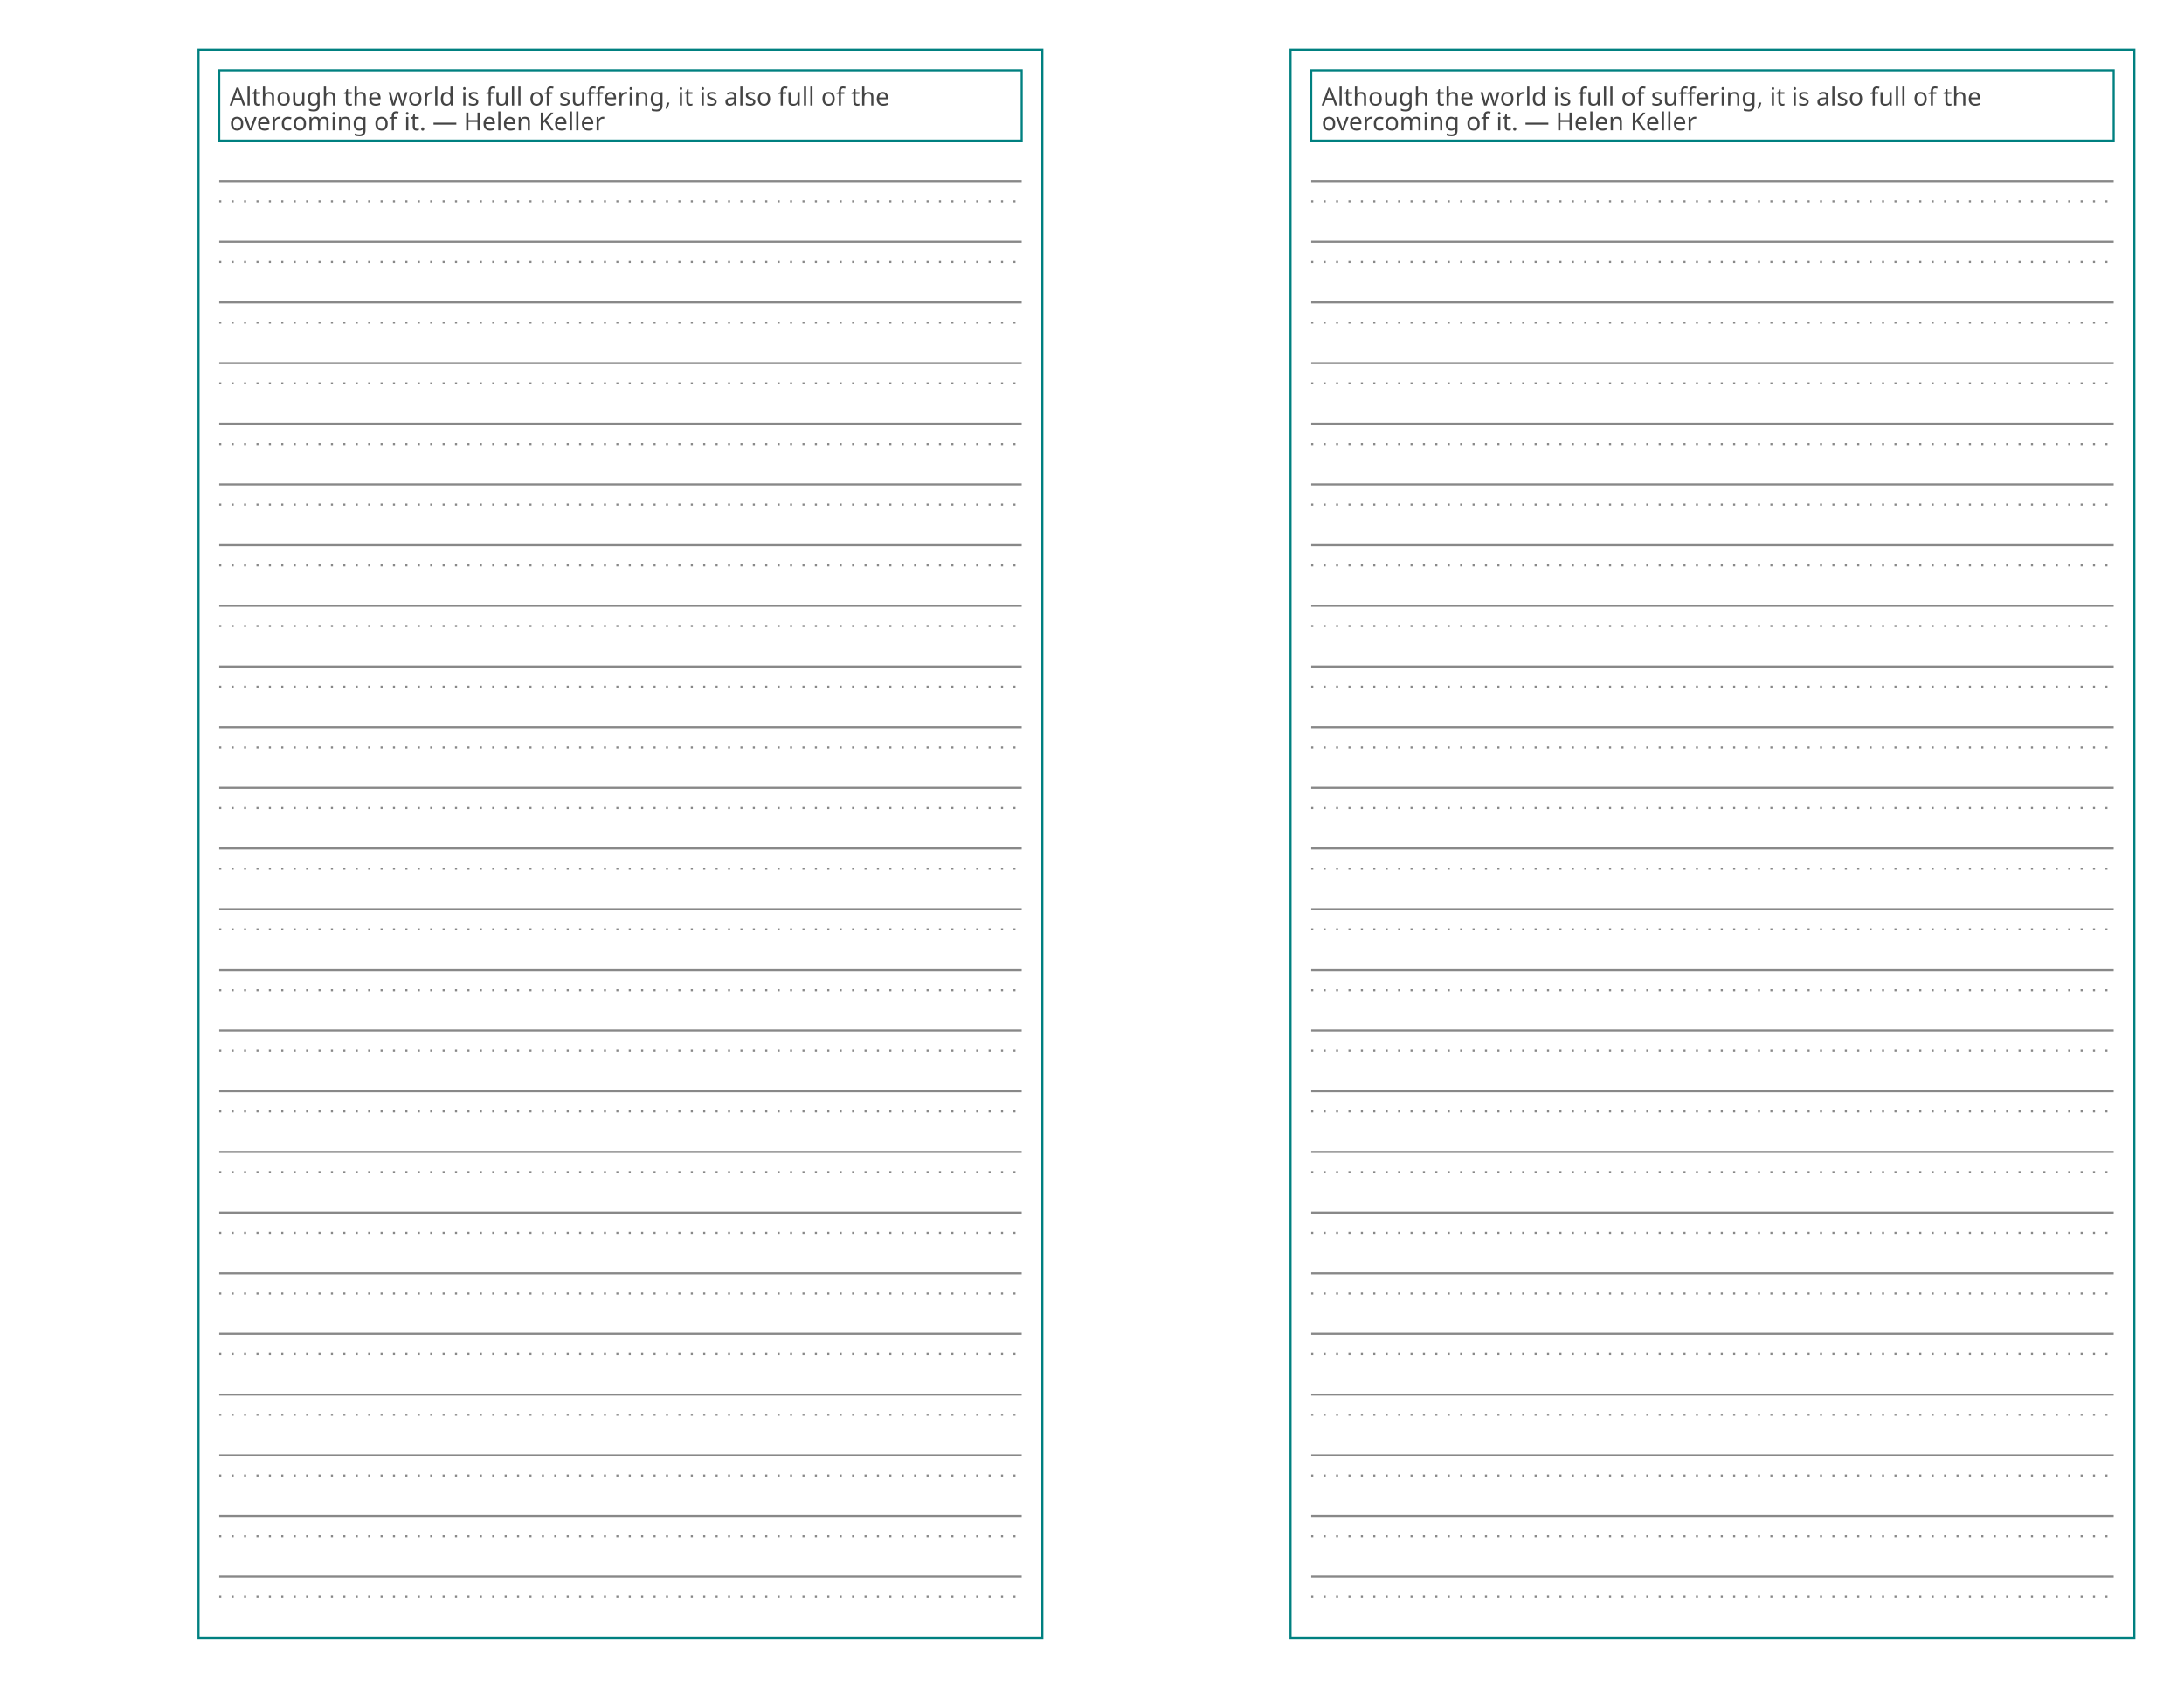
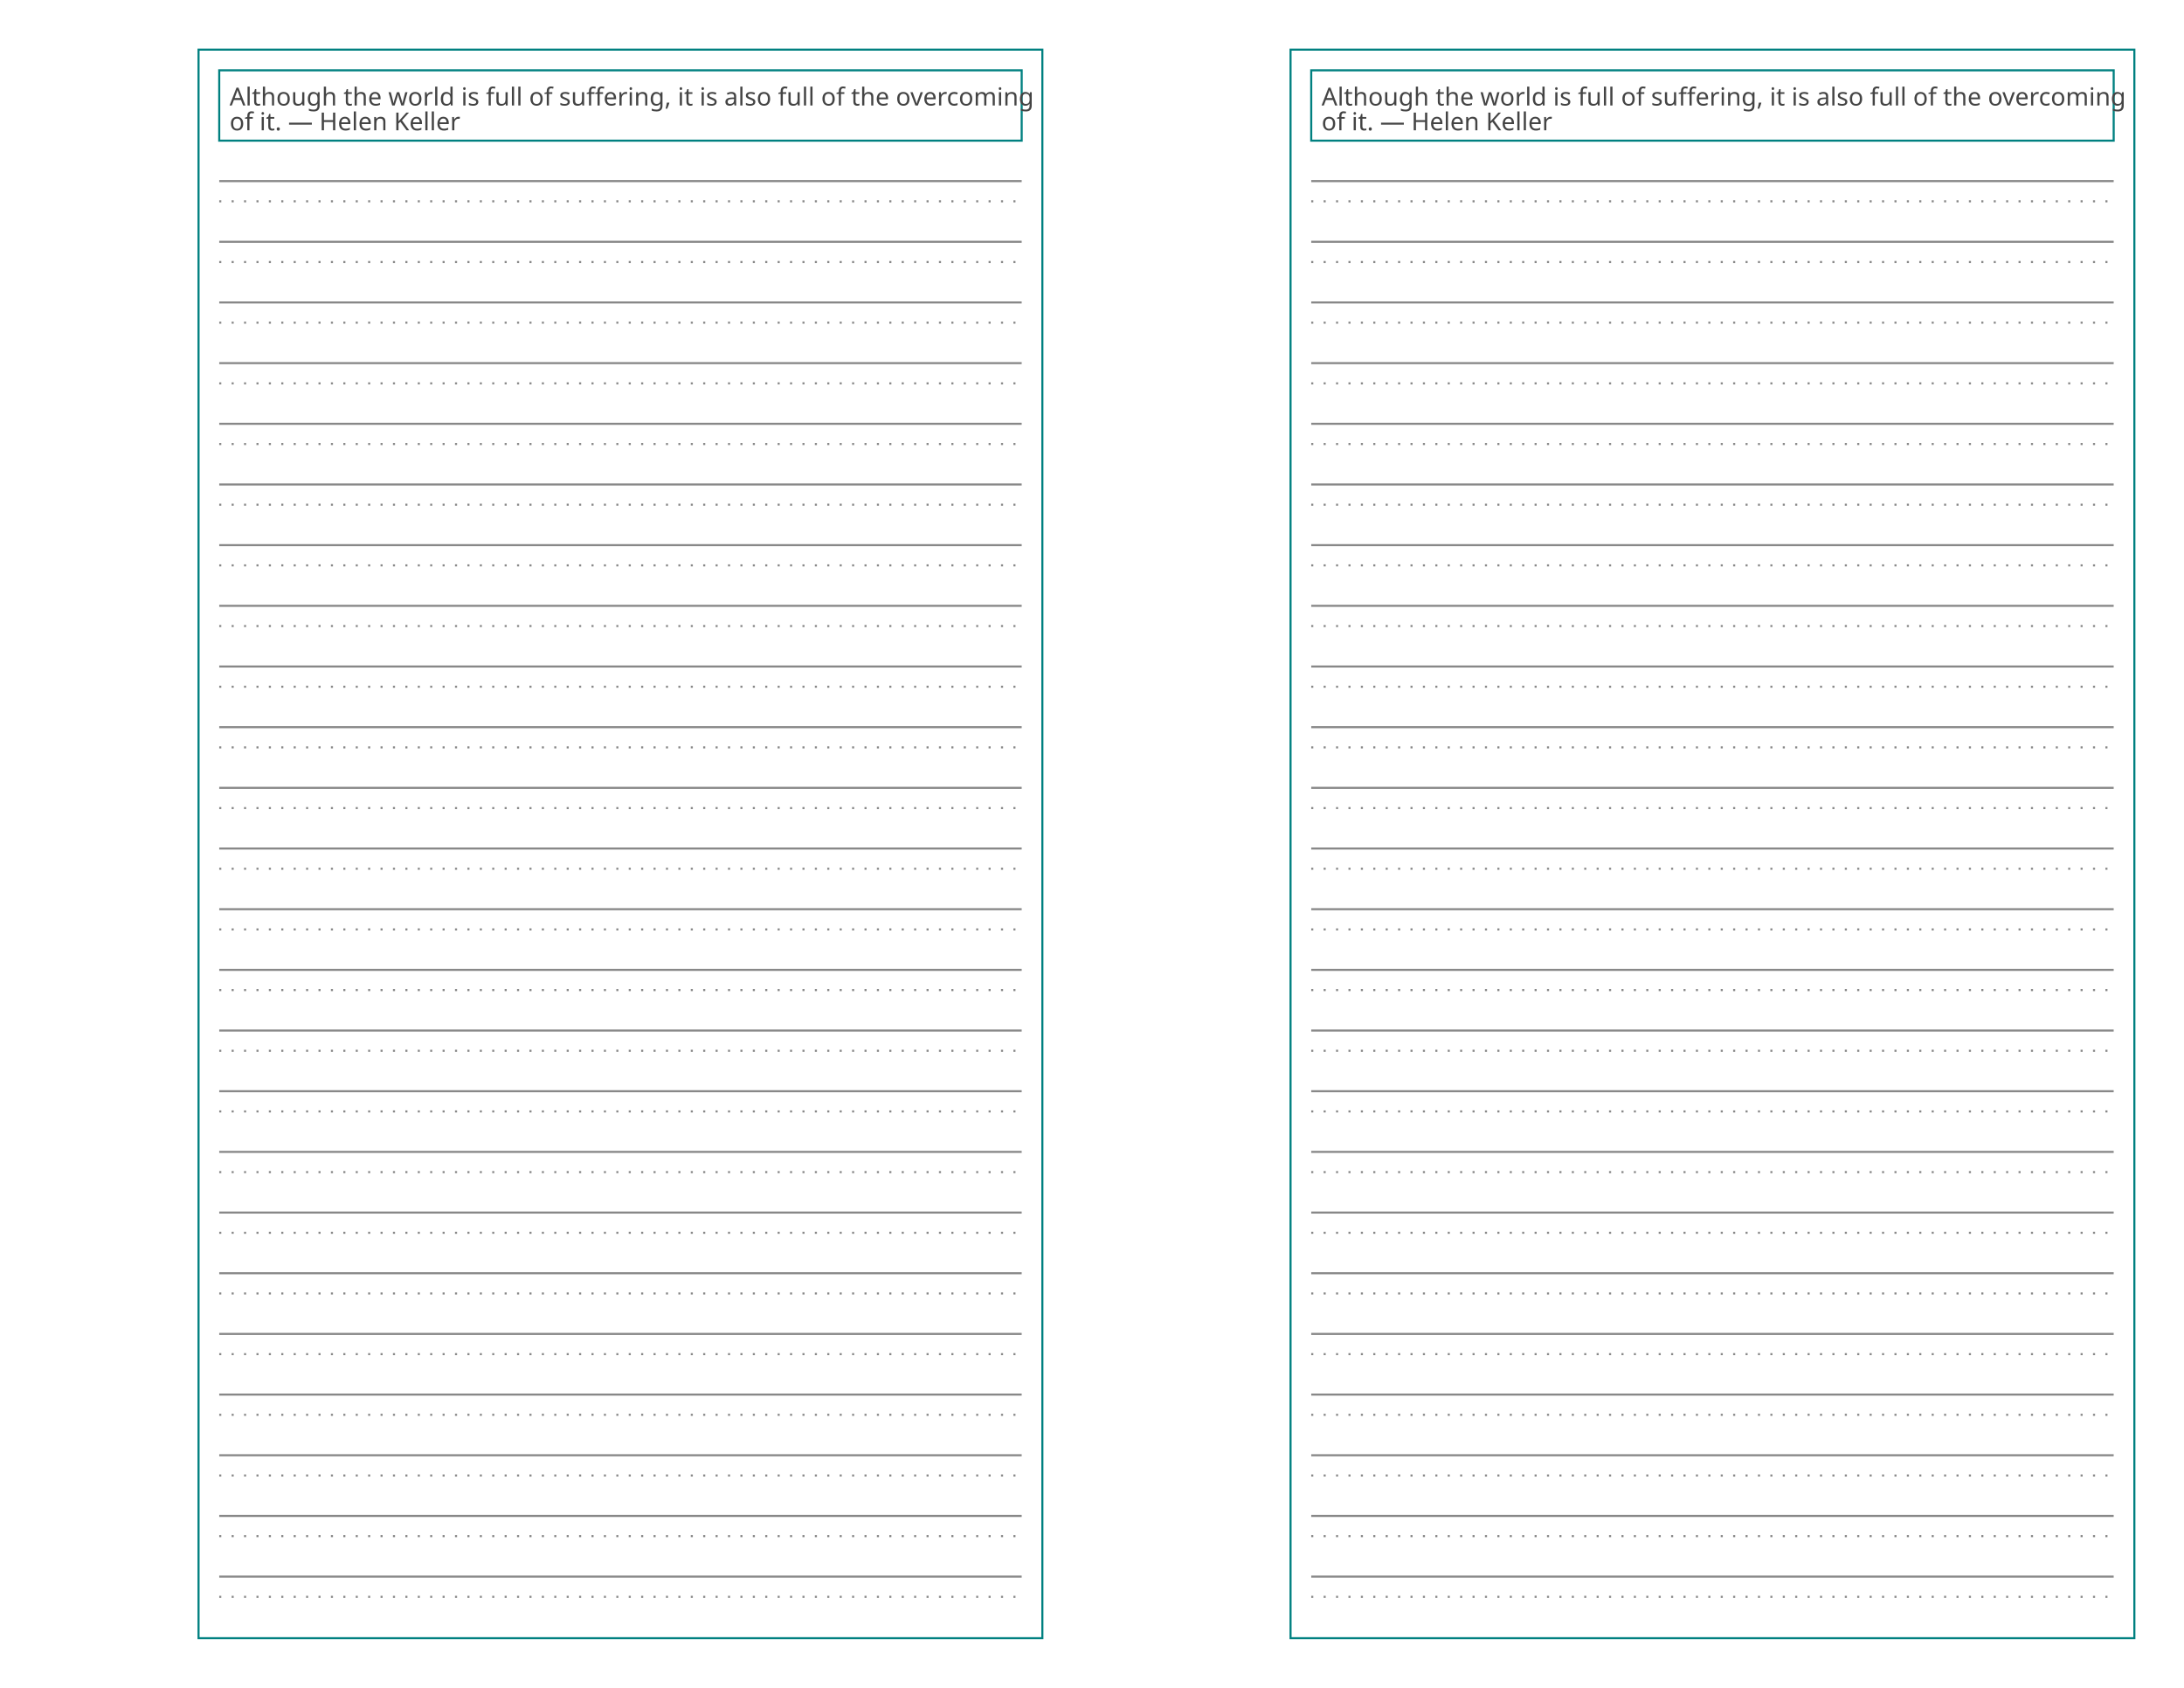
<svg xmlns="http://www.w3.org/2000/svg" baseProfile="tiny" height="8.5in" version="1.2" width="11in">
  <defs />
  <g transform="translate(96, 24.0)">
    <rect fill="none" height="768.0" stroke="#008080" width="408.0" x="0" y="0" />
    <g transform="translate(10, 10)">
      <rect fill="none" height="34" stroke="#008080" stroke-width="1" width="388.0" x="0" y="0" />
-       <text alignment-baseline="text-after-edge" fill="#444444" font-family="Trebuchet MS" font-size="12" text-anchor="start" transform="translate(5,17)">Although the world is full of suffering, it is also full of the</text>
-       <text alignment-baseline="text-after-edge" fill="#444444" font-family="Trebuchet MS" font-size="12" text-anchor="start" transform="translate(5,29)">overcoming of it. — Helen Keller</text>
+       <text alignment-baseline="text-after-edge" fill="#444444" font-family="Trebuchet MS" font-size="12" text-anchor="start" transform="translate(5,17)">Although the world is full of suffering, it is also full of the overcoming</text>
+       <text alignment-baseline="text-after-edge" fill="#444444" font-family="Trebuchet MS" font-size="12" text-anchor="start" transform="translate(5,29)">of it. — Helen Keller</text>
    </g>
    <g transform="translate(10, 44)">
      <g transform="translate(0,0)">
        <g>
          <line stroke="#888888" stroke-dasharray="1,5" stroke-width="1" transform="translate(0,29.33333)" x1="0" x2="388.0" y1="0" y2="0" />
          <line stroke="#888888" stroke-dasharray="1,5" stroke-width="1" transform="translate(0,58.66667)" x1="0" x2="388.0" y1="0" y2="0" />
          <line stroke="#888888" stroke-dasharray="1,5" stroke-width="1" transform="translate(0,88.0)" x1="0" x2="388.0" y1="0" y2="0" />
          <line stroke="#888888" stroke-dasharray="1,5" stroke-width="1" transform="translate(0,117.3333)" x1="0" x2="388.0" y1="0" y2="0" />
          <line stroke="#888888" stroke-dasharray="1,5" stroke-width="1" transform="translate(0,146.6667)" x1="0" x2="388.0" y1="0" y2="0" />
          <line stroke="#888888" stroke-dasharray="1,5" stroke-width="1" transform="translate(0,176.0)" x1="0" x2="388.0" y1="0" y2="0" />
          <line stroke="#888888" stroke-dasharray="1,5" stroke-width="1" transform="translate(0,205.3333)" x1="0" x2="388.0" y1="0" y2="0" />
          <line stroke="#888888" stroke-dasharray="1,5" stroke-width="1" transform="translate(0,234.6667)" x1="0" x2="388.0" y1="0" y2="0" />
          <line stroke="#888888" stroke-dasharray="1,5" stroke-width="1" transform="translate(0,264.0)" x1="0" x2="388.0" y1="0" y2="0" />
          <line stroke="#888888" stroke-dasharray="1,5" stroke-width="1" transform="translate(0,293.3333)" x1="0" x2="388.0" y1="0" y2="0" />
          <line stroke="#888888" stroke-dasharray="1,5" stroke-width="1" transform="translate(0,322.6667)" x1="0" x2="388.0" y1="0" y2="0" />
          <line stroke="#888888" stroke-dasharray="1,5" stroke-width="1" transform="translate(0,352)" x1="0" x2="388.0" y1="0" y2="0" />
          <line stroke="#888888" stroke-dasharray="1,5" stroke-width="1" transform="translate(0,381.3333)" x1="0" x2="388.0" y1="0" y2="0" />
          <line stroke="#888888" stroke-dasharray="1,5" stroke-width="1" transform="translate(0,410.6667)" x1="0" x2="388.0" y1="0" y2="0" />
          <line stroke="#888888" stroke-dasharray="1,5" stroke-width="1" transform="translate(0,440)" x1="0" x2="388.0" y1="0" y2="0" />
          <line stroke="#888888" stroke-dasharray="1,5" stroke-width="1" transform="translate(0,469.3333)" x1="0" x2="388.0" y1="0" y2="0" />
          <line stroke="#888888" stroke-dasharray="1,5" stroke-width="1" transform="translate(0,498.6667)" x1="0" x2="388.0" y1="0" y2="0" />
          <line stroke="#888888" stroke-dasharray="1,5" stroke-width="1" transform="translate(0,528)" x1="0" x2="388.0" y1="0" y2="0" />
          <line stroke="#888888" stroke-dasharray="1,5" stroke-width="1" transform="translate(0,557.3333)" x1="0" x2="388.0" y1="0" y2="0" />
          <line stroke="#888888" stroke-dasharray="1,5" stroke-width="1" transform="translate(0,586.6667)" x1="0" x2="388.0" y1="0" y2="0" />
          <line stroke="#888888" stroke-dasharray="1,5" stroke-width="1" transform="translate(0,616.0)" x1="0" x2="388.0" y1="0" y2="0" />
          <line stroke="#888888" stroke-dasharray="1,5" stroke-width="1" transform="translate(0,645.3333)" x1="0" x2="388.0" y1="0" y2="0" />
          <line stroke="#888888" stroke-dasharray="1,5" stroke-width="1" transform="translate(0,674.6667)" x1="0" x2="388.0" y1="0" y2="0" />
          <line stroke="#888888" stroke-dasharray="1,5" stroke-width="1" transform="translate(0,704)" x1="0" x2="388.0" y1="0" y2="0" />
        </g>
        <g>
          <line stroke="#888888" stroke-dasharray="1,0" stroke-width="1" transform="translate(0,19.55556)" x1="0" x2="388.0" y1="0" y2="0" />
          <line stroke="#888888" stroke-dasharray="1,0" stroke-width="1" transform="translate(0,48.88889)" x1="0" x2="388.0" y1="0" y2="0" />
          <line stroke="#888888" stroke-dasharray="1,0" stroke-width="1" transform="translate(0,78.22222)" x1="0" x2="388.0" y1="0" y2="0" />
          <line stroke="#888888" stroke-dasharray="1,0" stroke-width="1" transform="translate(0,107.5556)" x1="0" x2="388.0" y1="0" y2="0" />
          <line stroke="#888888" stroke-dasharray="1,0" stroke-width="1" transform="translate(0,136.8889)" x1="0" x2="388.0" y1="0" y2="0" />
          <line stroke="#888888" stroke-dasharray="1,0" stroke-width="1" transform="translate(0,166.2222)" x1="0" x2="388.0" y1="0" y2="0" />
          <line stroke="#888888" stroke-dasharray="1,0" stroke-width="1" transform="translate(0,195.5556)" x1="0" x2="388.0" y1="0" y2="0" />
          <line stroke="#888888" stroke-dasharray="1,0" stroke-width="1" transform="translate(0,224.8889)" x1="0" x2="388.0" y1="0" y2="0" />
          <line stroke="#888888" stroke-dasharray="1,0" stroke-width="1" transform="translate(0,254.2222)" x1="0" x2="388.0" y1="0" y2="0" />
          <line stroke="#888888" stroke-dasharray="1,0" stroke-width="1" transform="translate(0,283.5556)" x1="0" x2="388.0" y1="0" y2="0" />
          <line stroke="#888888" stroke-dasharray="1,0" stroke-width="1" transform="translate(0,312.8889)" x1="0" x2="388.0" y1="0" y2="0" />
          <line stroke="#888888" stroke-dasharray="1,0" stroke-width="1" transform="translate(0,342.2222)" x1="0" x2="388.0" y1="0" y2="0" />
          <line stroke="#888888" stroke-dasharray="1,0" stroke-width="1" transform="translate(0,371.5556)" x1="0" x2="388.0" y1="0" y2="0" />
          <line stroke="#888888" stroke-dasharray="1,0" stroke-width="1" transform="translate(0,400.8889)" x1="0" x2="388.0" y1="0" y2="0" />
          <line stroke="#888888" stroke-dasharray="1,0" stroke-width="1" transform="translate(0,430.2222)" x1="0" x2="388.0" y1="0" y2="0" />
          <line stroke="#888888" stroke-dasharray="1,0" stroke-width="1" transform="translate(0,459.5556)" x1="0" x2="388.0" y1="0" y2="0" />
          <line stroke="#888888" stroke-dasharray="1,0" stroke-width="1" transform="translate(0,488.8889)" x1="0" x2="388.0" y1="0" y2="0" />
          <line stroke="#888888" stroke-dasharray="1,0" stroke-width="1" transform="translate(0,518.2222)" x1="0" x2="388.0" y1="0" y2="0" />
          <line stroke="#888888" stroke-dasharray="1,0" stroke-width="1" transform="translate(0,547.5556)" x1="0" x2="388.0" y1="0" y2="0" />
          <line stroke="#888888" stroke-dasharray="1,0" stroke-width="1" transform="translate(0,576.8889)" x1="0" x2="388.0" y1="0" y2="0" />
          <line stroke="#888888" stroke-dasharray="1,0" stroke-width="1" transform="translate(0,606.2222)" x1="0" x2="388.0" y1="0" y2="0" />
          <line stroke="#888888" stroke-dasharray="1,0" stroke-width="1" transform="translate(0,635.5556)" x1="0" x2="388.0" y1="0" y2="0" />
          <line stroke="#888888" stroke-dasharray="1,0" stroke-width="1" transform="translate(0,664.8889)" x1="0" x2="388.0" y1="0" y2="0" />
          <line stroke="#888888" stroke-dasharray="1,0" stroke-width="1" transform="translate(0,694.2222)" x1="0" x2="388.0" y1="0" y2="0" />
        </g>
      </g>
    </g>
  </g>
  <g transform="translate(624.0, 24.0)">
    <rect fill="none" height="768.0" stroke="#008080" width="408.0" x="0" y="0" />
    <g transform="translate(10, 10)">
      <rect fill="none" height="34" stroke="#008080" stroke-width="1" width="388.0" x="0" y="0" />
-       <text alignment-baseline="text-after-edge" fill="#444444" font-family="Trebuchet MS" font-size="12" text-anchor="start" transform="translate(5,17)">Although the world is full of suffering, it is also full of the</text>
-       <text alignment-baseline="text-after-edge" fill="#444444" font-family="Trebuchet MS" font-size="12" text-anchor="start" transform="translate(5,29)">overcoming of it. — Helen Keller</text>
+       <text alignment-baseline="text-after-edge" fill="#444444" font-family="Trebuchet MS" font-size="12" text-anchor="start" transform="translate(5,17)">Although the world is full of suffering, it is also full of the overcoming</text>
+       <text alignment-baseline="text-after-edge" fill="#444444" font-family="Trebuchet MS" font-size="12" text-anchor="start" transform="translate(5,29)">of it. — Helen Keller</text>
    </g>
    <g transform="translate(10, 44)">
      <g transform="translate(0,0)">
        <g>
          <line stroke="#888888" stroke-dasharray="1,5" stroke-width="1" transform="translate(0,29.33333)" x1="0" x2="388.0" y1="0" y2="0" />
          <line stroke="#888888" stroke-dasharray="1,5" stroke-width="1" transform="translate(0,58.66667)" x1="0" x2="388.0" y1="0" y2="0" />
          <line stroke="#888888" stroke-dasharray="1,5" stroke-width="1" transform="translate(0,88.0)" x1="0" x2="388.0" y1="0" y2="0" />
          <line stroke="#888888" stroke-dasharray="1,5" stroke-width="1" transform="translate(0,117.3333)" x1="0" x2="388.0" y1="0" y2="0" />
          <line stroke="#888888" stroke-dasharray="1,5" stroke-width="1" transform="translate(0,146.6667)" x1="0" x2="388.0" y1="0" y2="0" />
          <line stroke="#888888" stroke-dasharray="1,5" stroke-width="1" transform="translate(0,176.0)" x1="0" x2="388.0" y1="0" y2="0" />
          <line stroke="#888888" stroke-dasharray="1,5" stroke-width="1" transform="translate(0,205.3333)" x1="0" x2="388.0" y1="0" y2="0" />
          <line stroke="#888888" stroke-dasharray="1,5" stroke-width="1" transform="translate(0,234.6667)" x1="0" x2="388.0" y1="0" y2="0" />
          <line stroke="#888888" stroke-dasharray="1,5" stroke-width="1" transform="translate(0,264.0)" x1="0" x2="388.0" y1="0" y2="0" />
          <line stroke="#888888" stroke-dasharray="1,5" stroke-width="1" transform="translate(0,293.3333)" x1="0" x2="388.0" y1="0" y2="0" />
          <line stroke="#888888" stroke-dasharray="1,5" stroke-width="1" transform="translate(0,322.6667)" x1="0" x2="388.0" y1="0" y2="0" />
          <line stroke="#888888" stroke-dasharray="1,5" stroke-width="1" transform="translate(0,352)" x1="0" x2="388.0" y1="0" y2="0" />
          <line stroke="#888888" stroke-dasharray="1,5" stroke-width="1" transform="translate(0,381.3333)" x1="0" x2="388.0" y1="0" y2="0" />
          <line stroke="#888888" stroke-dasharray="1,5" stroke-width="1" transform="translate(0,410.6667)" x1="0" x2="388.0" y1="0" y2="0" />
          <line stroke="#888888" stroke-dasharray="1,5" stroke-width="1" transform="translate(0,440)" x1="0" x2="388.0" y1="0" y2="0" />
          <line stroke="#888888" stroke-dasharray="1,5" stroke-width="1" transform="translate(0,469.3333)" x1="0" x2="388.0" y1="0" y2="0" />
          <line stroke="#888888" stroke-dasharray="1,5" stroke-width="1" transform="translate(0,498.6667)" x1="0" x2="388.0" y1="0" y2="0" />
          <line stroke="#888888" stroke-dasharray="1,5" stroke-width="1" transform="translate(0,528)" x1="0" x2="388.0" y1="0" y2="0" />
          <line stroke="#888888" stroke-dasharray="1,5" stroke-width="1" transform="translate(0,557.3333)" x1="0" x2="388.0" y1="0" y2="0" />
          <line stroke="#888888" stroke-dasharray="1,5" stroke-width="1" transform="translate(0,586.6667)" x1="0" x2="388.0" y1="0" y2="0" />
          <line stroke="#888888" stroke-dasharray="1,5" stroke-width="1" transform="translate(0,616.0)" x1="0" x2="388.0" y1="0" y2="0" />
          <line stroke="#888888" stroke-dasharray="1,5" stroke-width="1" transform="translate(0,645.3333)" x1="0" x2="388.0" y1="0" y2="0" />
          <line stroke="#888888" stroke-dasharray="1,5" stroke-width="1" transform="translate(0,674.6667)" x1="0" x2="388.0" y1="0" y2="0" />
          <line stroke="#888888" stroke-dasharray="1,5" stroke-width="1" transform="translate(0,704)" x1="0" x2="388.0" y1="0" y2="0" />
        </g>
        <g>
          <line stroke="#888888" stroke-dasharray="1,0" stroke-width="1" transform="translate(0,19.55556)" x1="0" x2="388.0" y1="0" y2="0" />
          <line stroke="#888888" stroke-dasharray="1,0" stroke-width="1" transform="translate(0,48.88889)" x1="0" x2="388.0" y1="0" y2="0" />
          <line stroke="#888888" stroke-dasharray="1,0" stroke-width="1" transform="translate(0,78.22222)" x1="0" x2="388.0" y1="0" y2="0" />
          <line stroke="#888888" stroke-dasharray="1,0" stroke-width="1" transform="translate(0,107.5556)" x1="0" x2="388.0" y1="0" y2="0" />
          <line stroke="#888888" stroke-dasharray="1,0" stroke-width="1" transform="translate(0,136.8889)" x1="0" x2="388.0" y1="0" y2="0" />
          <line stroke="#888888" stroke-dasharray="1,0" stroke-width="1" transform="translate(0,166.2222)" x1="0" x2="388.0" y1="0" y2="0" />
          <line stroke="#888888" stroke-dasharray="1,0" stroke-width="1" transform="translate(0,195.5556)" x1="0" x2="388.0" y1="0" y2="0" />
          <line stroke="#888888" stroke-dasharray="1,0" stroke-width="1" transform="translate(0,224.8889)" x1="0" x2="388.0" y1="0" y2="0" />
          <line stroke="#888888" stroke-dasharray="1,0" stroke-width="1" transform="translate(0,254.2222)" x1="0" x2="388.0" y1="0" y2="0" />
          <line stroke="#888888" stroke-dasharray="1,0" stroke-width="1" transform="translate(0,283.5556)" x1="0" x2="388.0" y1="0" y2="0" />
          <line stroke="#888888" stroke-dasharray="1,0" stroke-width="1" transform="translate(0,312.8889)" x1="0" x2="388.0" y1="0" y2="0" />
          <line stroke="#888888" stroke-dasharray="1,0" stroke-width="1" transform="translate(0,342.2222)" x1="0" x2="388.0" y1="0" y2="0" />
          <line stroke="#888888" stroke-dasharray="1,0" stroke-width="1" transform="translate(0,371.5556)" x1="0" x2="388.0" y1="0" y2="0" />
          <line stroke="#888888" stroke-dasharray="1,0" stroke-width="1" transform="translate(0,400.8889)" x1="0" x2="388.0" y1="0" y2="0" />
          <line stroke="#888888" stroke-dasharray="1,0" stroke-width="1" transform="translate(0,430.2222)" x1="0" x2="388.0" y1="0" y2="0" />
          <line stroke="#888888" stroke-dasharray="1,0" stroke-width="1" transform="translate(0,459.5556)" x1="0" x2="388.0" y1="0" y2="0" />
          <line stroke="#888888" stroke-dasharray="1,0" stroke-width="1" transform="translate(0,488.8889)" x1="0" x2="388.0" y1="0" y2="0" />
          <line stroke="#888888" stroke-dasharray="1,0" stroke-width="1" transform="translate(0,518.2222)" x1="0" x2="388.0" y1="0" y2="0" />
          <line stroke="#888888" stroke-dasharray="1,0" stroke-width="1" transform="translate(0,547.5556)" x1="0" x2="388.0" y1="0" y2="0" />
          <line stroke="#888888" stroke-dasharray="1,0" stroke-width="1" transform="translate(0,576.8889)" x1="0" x2="388.0" y1="0" y2="0" />
          <line stroke="#888888" stroke-dasharray="1,0" stroke-width="1" transform="translate(0,606.2222)" x1="0" x2="388.0" y1="0" y2="0" />
          <line stroke="#888888" stroke-dasharray="1,0" stroke-width="1" transform="translate(0,635.5556)" x1="0" x2="388.0" y1="0" y2="0" />
          <line stroke="#888888" stroke-dasharray="1,0" stroke-width="1" transform="translate(0,664.8889)" x1="0" x2="388.0" y1="0" y2="0" />
          <line stroke="#888888" stroke-dasharray="1,0" stroke-width="1" transform="translate(0,694.2222)" x1="0" x2="388.0" y1="0" y2="0" />
        </g>
      </g>
    </g>
  </g>
</svg>
